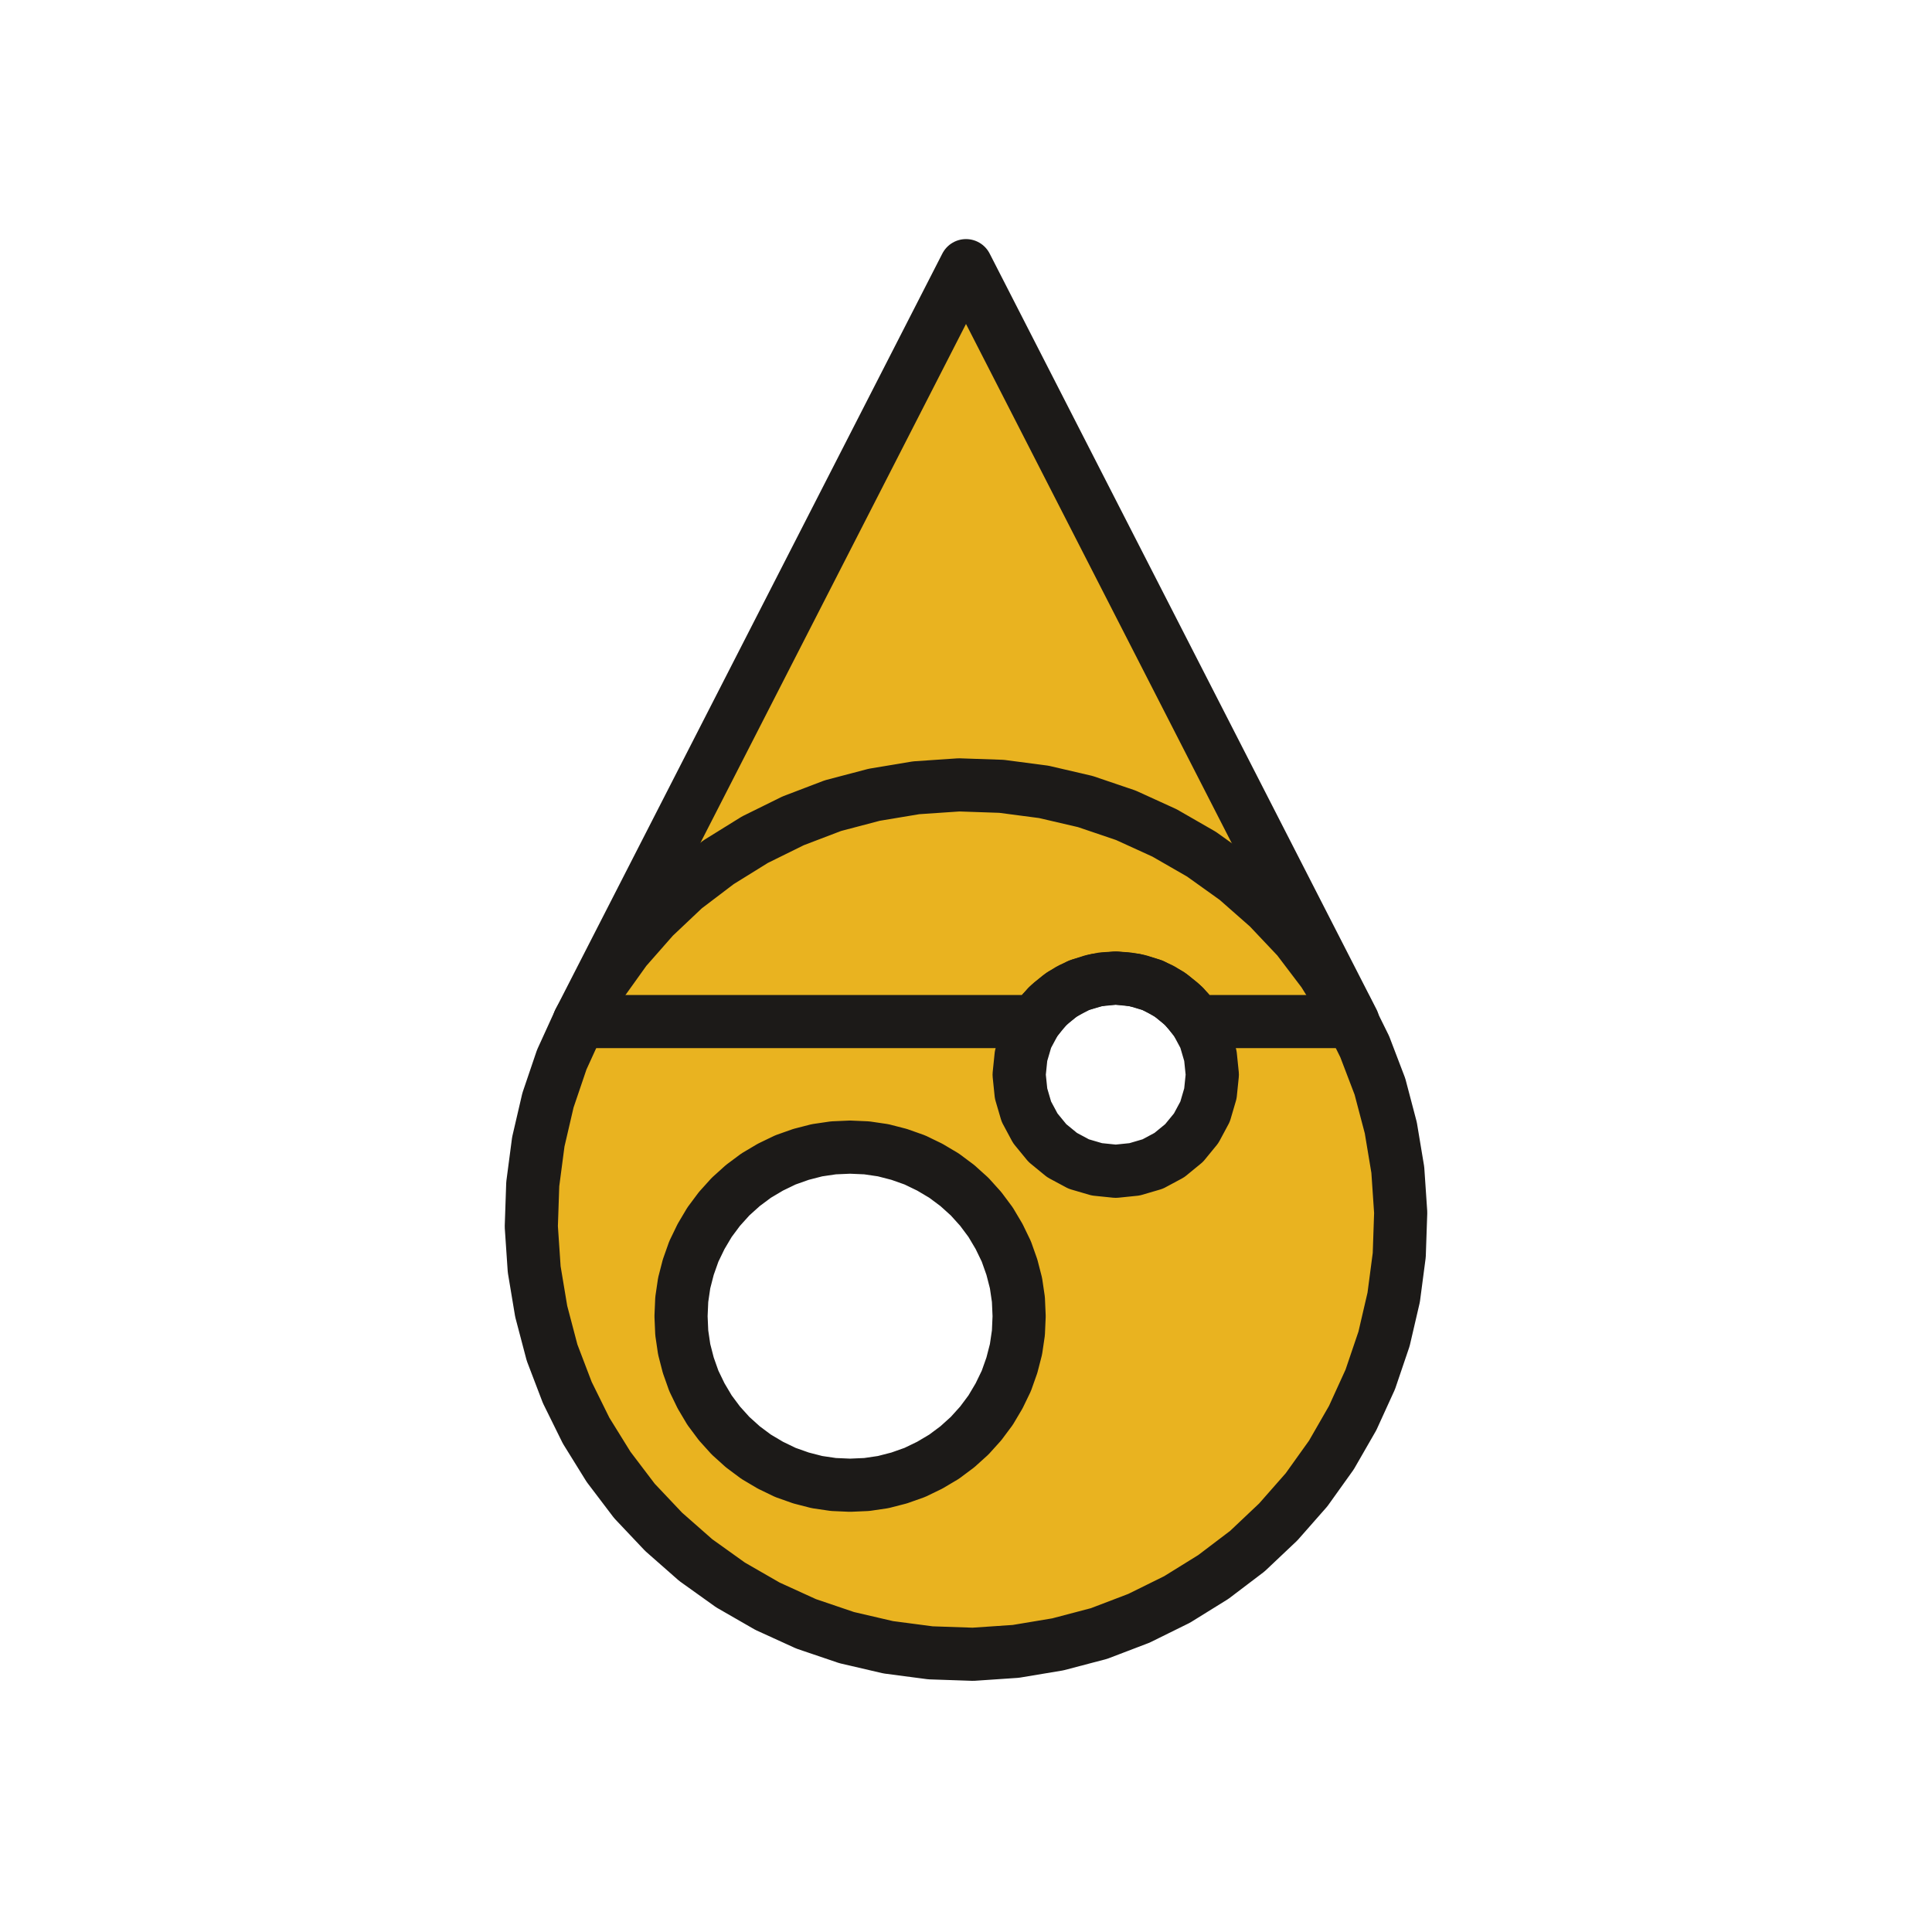
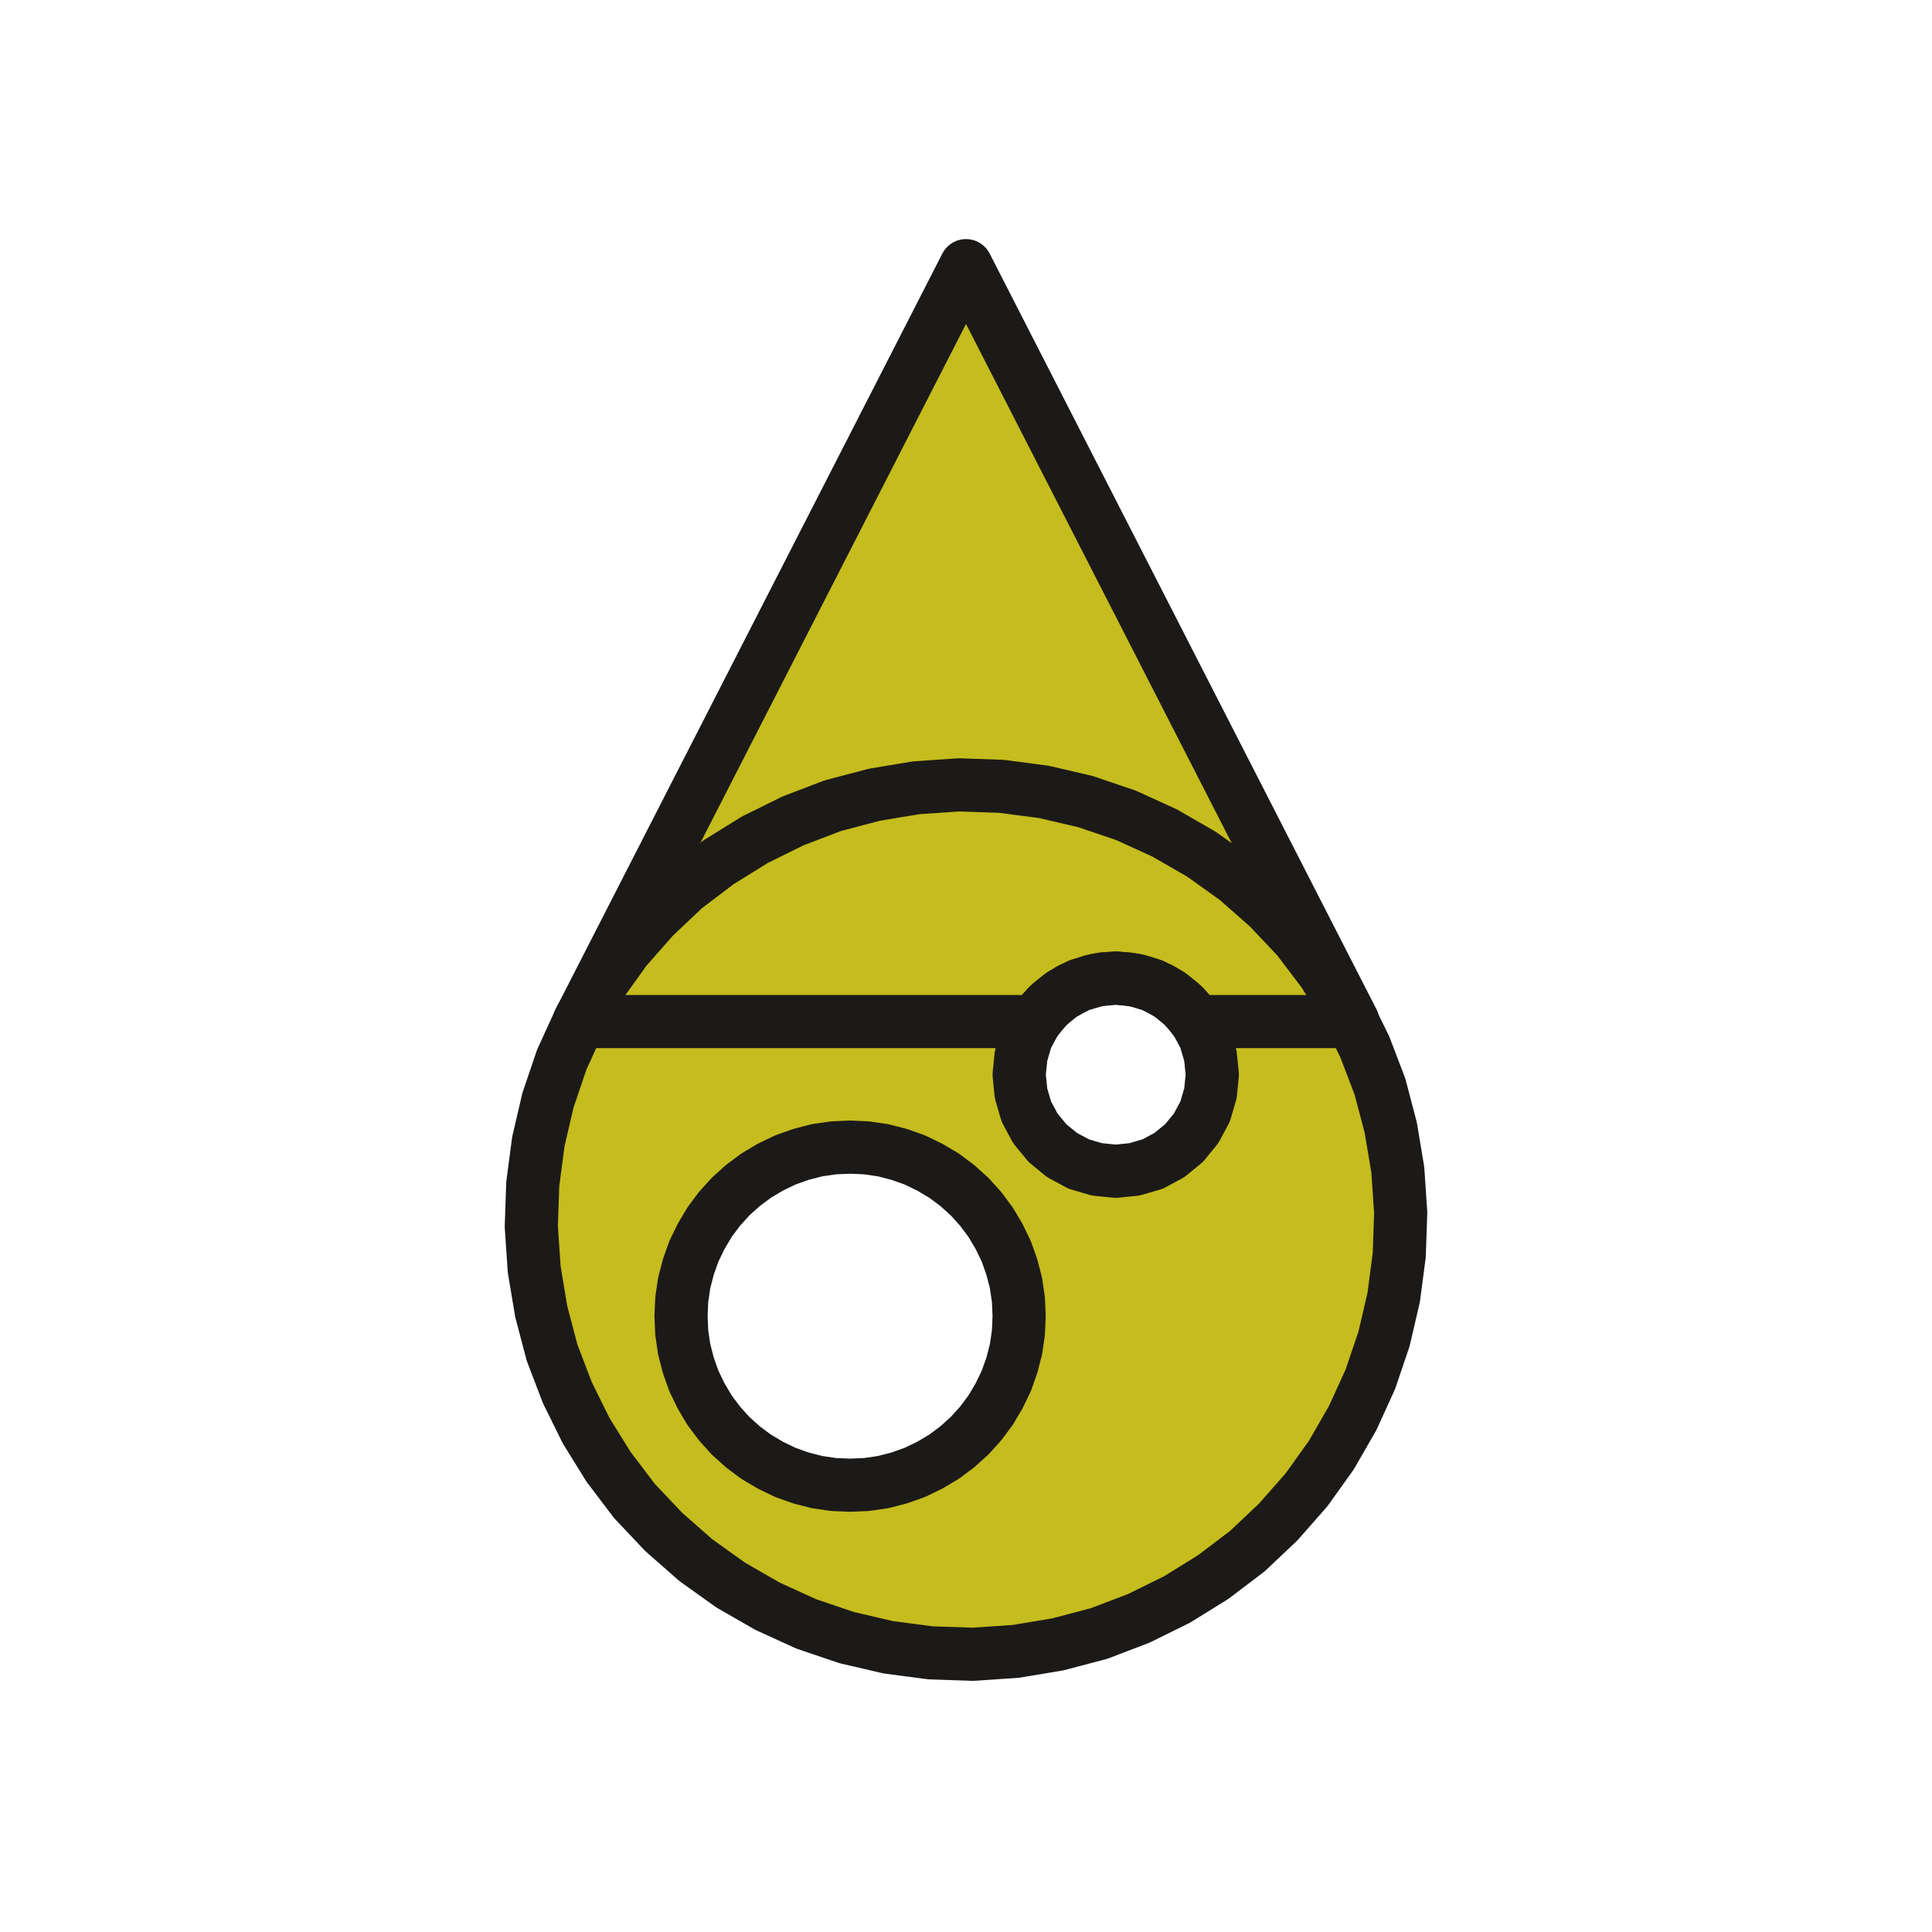
<svg xmlns="http://www.w3.org/2000/svg" viewBox="-400 -400 800 800" role="img" aria-label="Acid">
-   <path d="M180.0 102.1L178.8 84.4L175.9 67.0L171.4 49.9L165.1 33.4L157.3 17.6L148.0 2.6L137.3 -11.5L125.2 -24.3L111.9 -36.0L97.5 -46.3L82.2 -55.1L66.2 -62.4L49.4 -68.1L32.2 -72.1L14.7 -74.4L-2.9 -75.0L-20.6 -73.8L-38.0 -70.9L-55.1 -66.4L-71.6 -60.1L-87.4 -52.3L-102.4 -43.0L-116.5 -32.3L-129.3 -20.2L-141.0 -6.9L-151.3 7.5L-160.1 22.8L-167.4 38.8L-173.1 55.6L-177.1 72.8L-179.4 90.3L-180.0 107.9L-178.8 125.6L-175.9 143.0L-171.4 160.1L-165.1 176.6L-157.3 192.4L-148.0 207.4L-137.3 221.5L-125.2 234.3L-111.9 246.0L-97.5 256.3L-82.2 265.1L-66.2 272.4L-49.4 278.1L-32.2 282.1L-14.7 284.4L2.9 285.0L20.6 283.8L38.0 280.9L55.1 276.4L71.6 270.1L87.4 262.3L102.4 253.0L116.5 242.3L129.3 230.2L141.0 216.9L151.3 202.5L160.1 187.2L167.4 171.2L173.1 154.4L177.1 137.2L179.4 119.7Z M102.0 45.0L101.2 52.8L99.0 60.3L95.3 67.2L90.3 73.3L84.2 78.3L77.3 82.0L69.8 84.2L62.0 85.0L54.2 84.2L46.7 82.0L39.8 78.3L33.7 73.3L28.7 67.2L25.0 60.3L22.8 52.8L22.0 45.0L22.8 37.2L25.0 29.7L28.7 22.8L33.7 16.7L39.8 11.7L46.7 8.0L54.2 5.8L62.0 5.0L69.8 5.8L77.3 8.0L84.2 11.7L90.3 16.7L95.3 22.8L99.0 29.7L101.2 37.2Z M22.0 145.0L21.7 151.9L20.7 158.7L19.0 165.3L16.7 171.8L13.7 178.0L10.2 183.9L6.1 189.4L1.5 194.5L-3.6 199.1L-9.1 203.2L-15.0 206.7L-21.2 209.7L-27.7 212.0L-34.3 213.7L-41.1 214.7L-48.0 215.0L-54.9 214.7L-61.7 213.7L-68.3 212.0L-74.8 209.7L-81.0 206.7L-86.9 203.2L-92.4 199.1L-97.5 194.5L-102.1 189.4L-106.2 183.9L-109.7 178.0L-112.7 171.8L-115.0 165.3L-116.7 158.7L-117.7 151.9L-118.0 145.0L-117.7 138.1L-116.7 131.3L-115.0 124.7L-112.7 118.2L-109.7 112.0L-106.2 106.1L-102.1 100.6L-97.5 95.5L-92.4 90.9L-86.9 86.8L-81.0 83.3L-74.8 80.3L-68.3 78.0L-61.7 76.3L-54.9 75.3L-48.0 75.0L-41.1 75.3L-34.3 76.3L-27.7 78.0L-21.2 80.3L-15.0 83.3L-9.1 86.8L-3.6 90.9L1.5 95.5L6.1 100.6L10.2 106.1L13.7 112.0L16.7 118.2L19.0 124.7L20.7 131.3L21.7 138.1Z" fill-rule="evenodd" fill="#E9B320" />
-   <path d="M160.2 23.0L0.0 -290.0L-160.2 23.0L28.6 23.0L31.5 19.1L35.1 15.4L38.7 12.5L43.1 9.7L47.3 7.8L52.3 6.2L56.8 5.3L62.0 5.0L66.6 5.3L71.7 6.2L76.7 7.8L80.9 9.7L85.3 12.5L88.9 15.4L92.5 19.1L95.4 23.0Z" fill-rule="evenodd" fill="#E9B320" />
+   <path d="M180.0 102.1L178.8 84.4L175.9 67.0L171.4 49.9L165.1 33.4L157.3 17.6L148.0 2.6L137.3 -11.5L125.2 -24.3L111.9 -36.0L97.5 -46.3L82.2 -55.1L66.2 -62.4L49.4 -68.1L32.2 -72.1L14.7 -74.4L-2.9 -75.0L-20.6 -73.8L-38.0 -70.9L-55.1 -66.4L-71.6 -60.1L-87.4 -52.3L-102.4 -43.0L-116.5 -32.3L-129.3 -20.2L-141.0 -6.9L-151.3 7.5L-160.1 22.8L-167.4 38.8L-173.1 55.6L-177.1 72.8L-179.4 90.3L-180.0 107.9L-178.8 125.6L-175.9 143.0L-171.4 160.1L-165.1 176.6L-157.3 192.4L-148.0 207.4L-137.3 221.5L-125.2 234.3L-111.9 246.0L-97.5 256.3L-82.2 265.1L-66.2 272.4L-49.4 278.1L-32.2 282.1L-14.7 284.4L2.9 285.0L20.6 283.8L38.0 280.9L55.1 276.4L71.6 270.1L87.4 262.3L102.4 253.0L116.5 242.3L129.3 230.2L141.0 216.9L151.3 202.5L160.1 187.2L167.4 171.2L173.1 154.4L177.1 137.2L179.4 119.7Z M102.0 45.0L101.2 52.8L99.0 60.3L95.3 67.2L90.3 73.3L84.2 78.3L77.3 82.0L69.8 84.2L62.0 85.0L54.2 84.2L46.7 82.0L39.8 78.3L33.7 73.3L28.7 67.2L25.0 60.3L22.8 52.8L22.0 45.0L22.8 37.2L25.0 29.7L28.7 22.8L33.7 16.7L39.8 11.7L46.7 8.0L54.2 5.8L62.0 5.0L69.8 5.8L77.3 8.0L84.2 11.7L90.3 16.7L95.3 22.8L99.0 29.7L101.2 37.2Z M22.0 145.0L21.7 151.9L20.7 158.7L19.0 165.3L16.7 171.8L13.7 178.0L10.2 183.9L6.1 189.4L1.5 194.5L-3.6 199.1L-9.1 203.2L-15.0 206.7L-21.2 209.7L-27.7 212.0L-34.3 213.7L-41.1 214.7L-48.0 215.0L-54.9 214.7L-61.7 213.7L-68.3 212.0L-74.8 209.7L-81.0 206.7L-86.9 203.2L-92.4 199.1L-97.5 194.5L-102.1 189.4L-106.2 183.9L-109.7 178.0L-112.7 171.8L-115.0 165.3L-116.7 158.7L-117.7 151.9L-118.0 145.0L-117.7 138.1L-116.7 131.3L-115.0 124.7L-112.7 118.2L-109.7 112.0L-106.2 106.1L-102.1 100.6L-97.5 95.5L-92.4 90.9L-86.9 86.8L-81.0 83.3L-74.8 80.3L-68.3 78.0L-61.7 76.3L-54.9 75.3L-48.0 75.0L-41.1 75.3L-34.3 76.3L-27.7 78.0L-21.2 80.3L-15.0 83.3L-9.1 86.8L-3.6 90.9L1.5 95.5L6.1 100.6L10.2 106.1L13.7 112.0L16.7 118.2L19.0 124.7L20.7 131.3L21.7 138.1Z" fill-rule="evenodd" fill="#C5BC1E" />
+   <path d="M160.2 23.0L0.0 -290.0L-160.2 23.0L28.6 23.0L31.5 19.1L35.1 15.4L38.7 12.5L43.1 9.7L47.3 7.8L52.3 6.2L56.8 5.3L62.0 5.0L66.6 5.3L71.7 6.2L76.7 7.8L80.9 9.7L85.3 12.5L88.9 15.4L92.5 19.1L95.4 23.0Z" fill-rule="evenodd" fill="#C5BC1E" />
  <path d="M180.0 102.1L178.8 84.4L175.9 67.0L171.4 49.9L165.1 33.4L157.3 17.6L148.0 2.6L137.3 -11.5L125.2 -24.3L111.9 -36.0L97.5 -46.3L82.2 -55.1L66.2 -62.4L49.4 -68.1L32.2 -72.1L14.7 -74.4L-2.9 -75.0L-20.6 -73.8L-38.0 -70.9L-55.1 -66.4L-71.6 -60.1L-87.4 -52.3L-102.4 -43.0L-116.5 -32.3L-129.3 -20.2L-141.0 -6.9L-151.3 7.5L-160.1 22.8L-167.4 38.8L-173.1 55.6L-177.1 72.8L-179.4 90.3L-180.0 107.9L-178.8 125.6L-175.9 143.0L-171.4 160.1L-165.1 176.6L-157.3 192.4L-148.0 207.4L-137.3 221.5L-125.2 234.3L-111.9 246.0L-97.5 256.3L-82.2 265.1L-66.2 272.4L-49.4 278.1L-32.2 282.1L-14.7 284.4L2.9 285.0L20.6 283.8L38.0 280.9L55.1 276.4L71.6 270.1L87.4 262.3L102.4 253.0L116.5 242.3L129.3 230.2L141.0 216.9L151.3 202.5L160.1 187.2L167.4 171.2L173.1 154.4L177.1 137.2L179.4 119.7Z M102.0 45.0L101.2 52.8L99.0 60.3L95.3 67.2L90.3 73.3L84.2 78.3L77.3 82.0L69.8 84.2L62.0 85.0L54.2 84.2L46.7 82.0L39.8 78.3L33.7 73.3L28.7 67.2L25.0 60.3L22.8 52.8L22.0 45.0L22.8 37.2L25.0 29.7L28.7 22.8L33.7 16.7L39.8 11.7L46.7 8.0L54.2 5.8L62.0 5.0L69.8 5.8L77.3 8.0L84.2 11.7L90.3 16.7L95.3 22.8L99.0 29.7L101.2 37.2Z M22.0 145.0L21.7 151.9L20.7 158.7L19.0 165.3L16.7 171.8L13.7 178.0L10.2 183.9L6.1 189.4L1.5 194.5L-3.6 199.1L-9.1 203.2L-15.0 206.7L-21.2 209.7L-27.7 212.0L-34.3 213.7L-41.1 214.7L-48.0 215.0L-54.9 214.7L-61.7 213.7L-68.3 212.0L-74.8 209.7L-81.0 206.7L-86.9 203.2L-92.4 199.1L-97.5 194.5L-102.1 189.4L-106.2 183.9L-109.7 178.0L-112.7 171.8L-115.0 165.3L-116.7 158.7L-117.7 151.9L-118.0 145.0L-117.7 138.1L-116.7 131.3L-115.0 124.7L-112.7 118.2L-109.7 112.0L-106.2 106.1L-102.1 100.6L-97.5 95.5L-92.4 90.9L-86.9 86.8L-81.0 83.3L-74.8 80.3L-68.3 78.0L-61.7 76.3L-54.9 75.3L-48.0 75.0L-41.1 75.3L-34.3 76.3L-27.7 78.0L-21.2 80.3L-15.0 83.3L-9.1 86.8L-3.6 90.9L1.5 95.5L6.1 100.6L10.2 106.1L13.7 112.0L16.7 118.2L19.0 124.7L20.7 131.3L21.7 138.1Z" fill-rule="evenodd" fill="none" stroke="#1C1A18" stroke-width="22" stroke-linejoin="round" />
  <path d="M160.2 23.0L0.0 -290.0L-160.2 23.0L28.6 23.0L31.5 19.1L35.1 15.4L38.7 12.5L43.1 9.7L47.3 7.8L52.3 6.2L56.8 5.3L62.0 5.0L66.6 5.3L71.7 6.2L76.7 7.8L80.9 9.7L85.3 12.5L88.9 15.4L92.5 19.1L95.4 23.0Z" fill-rule="evenodd" fill="none" stroke="#1C1A18" stroke-width="22" stroke-linejoin="round" />
</svg>
